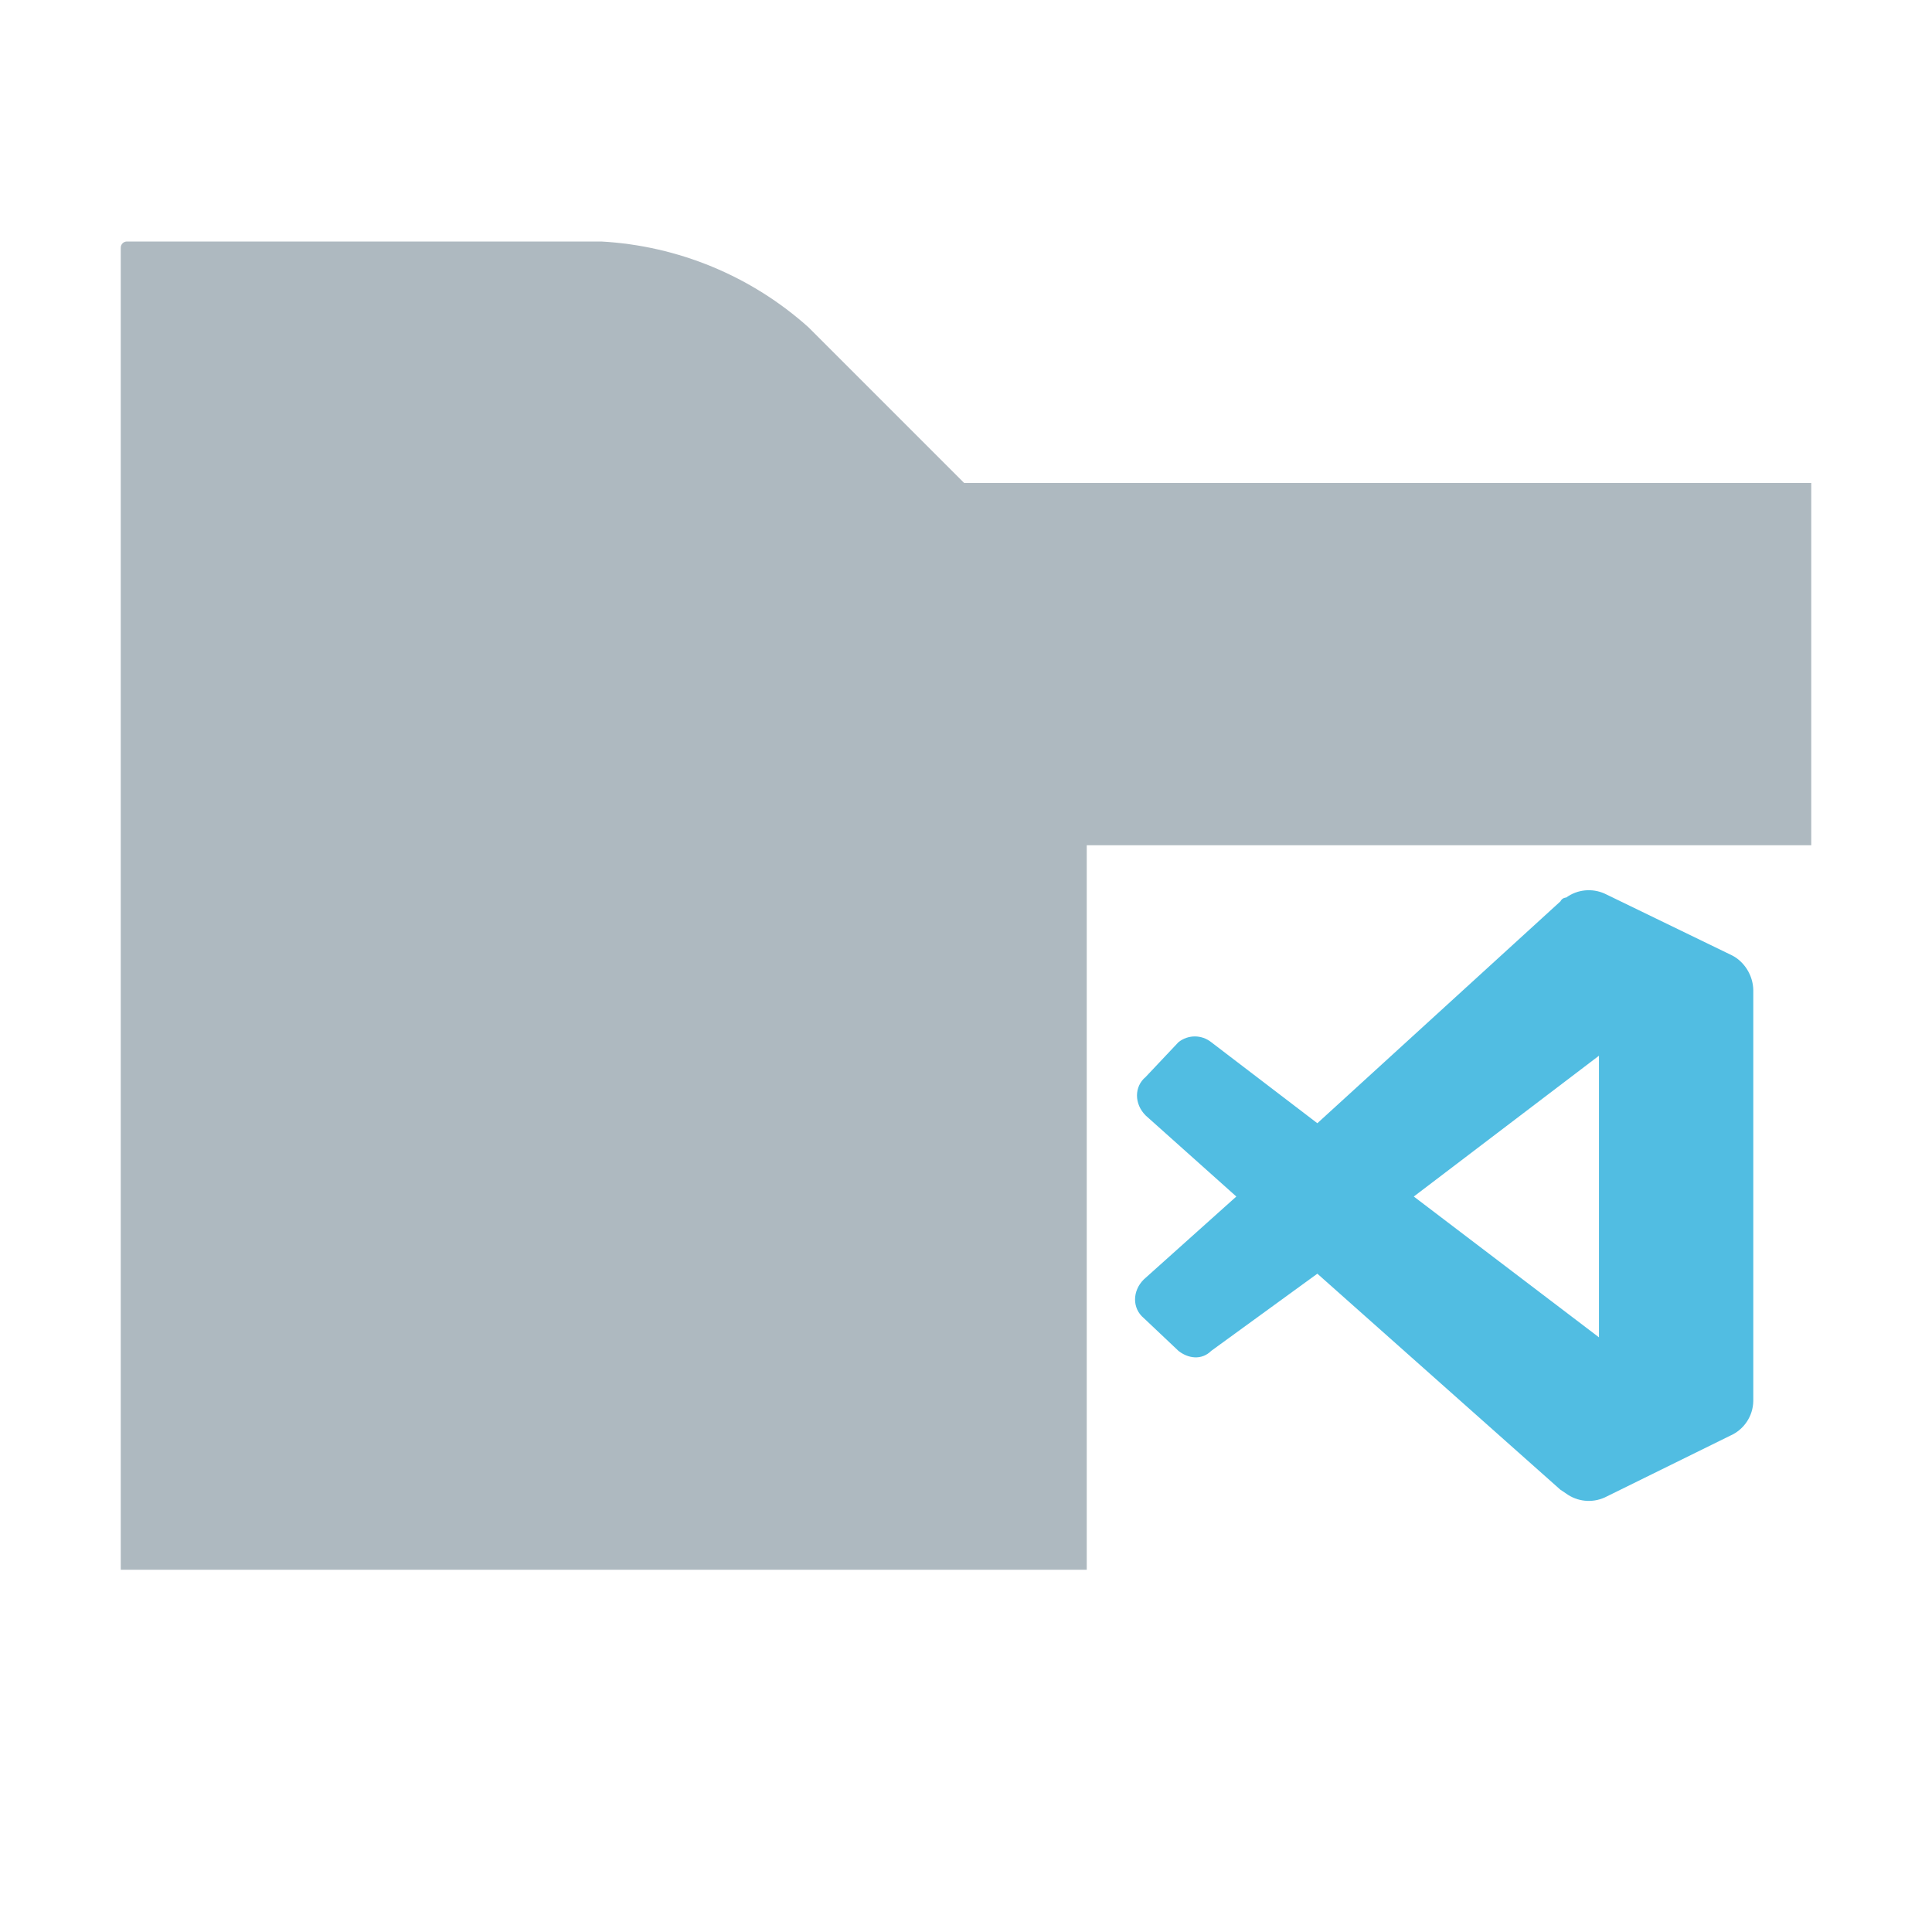
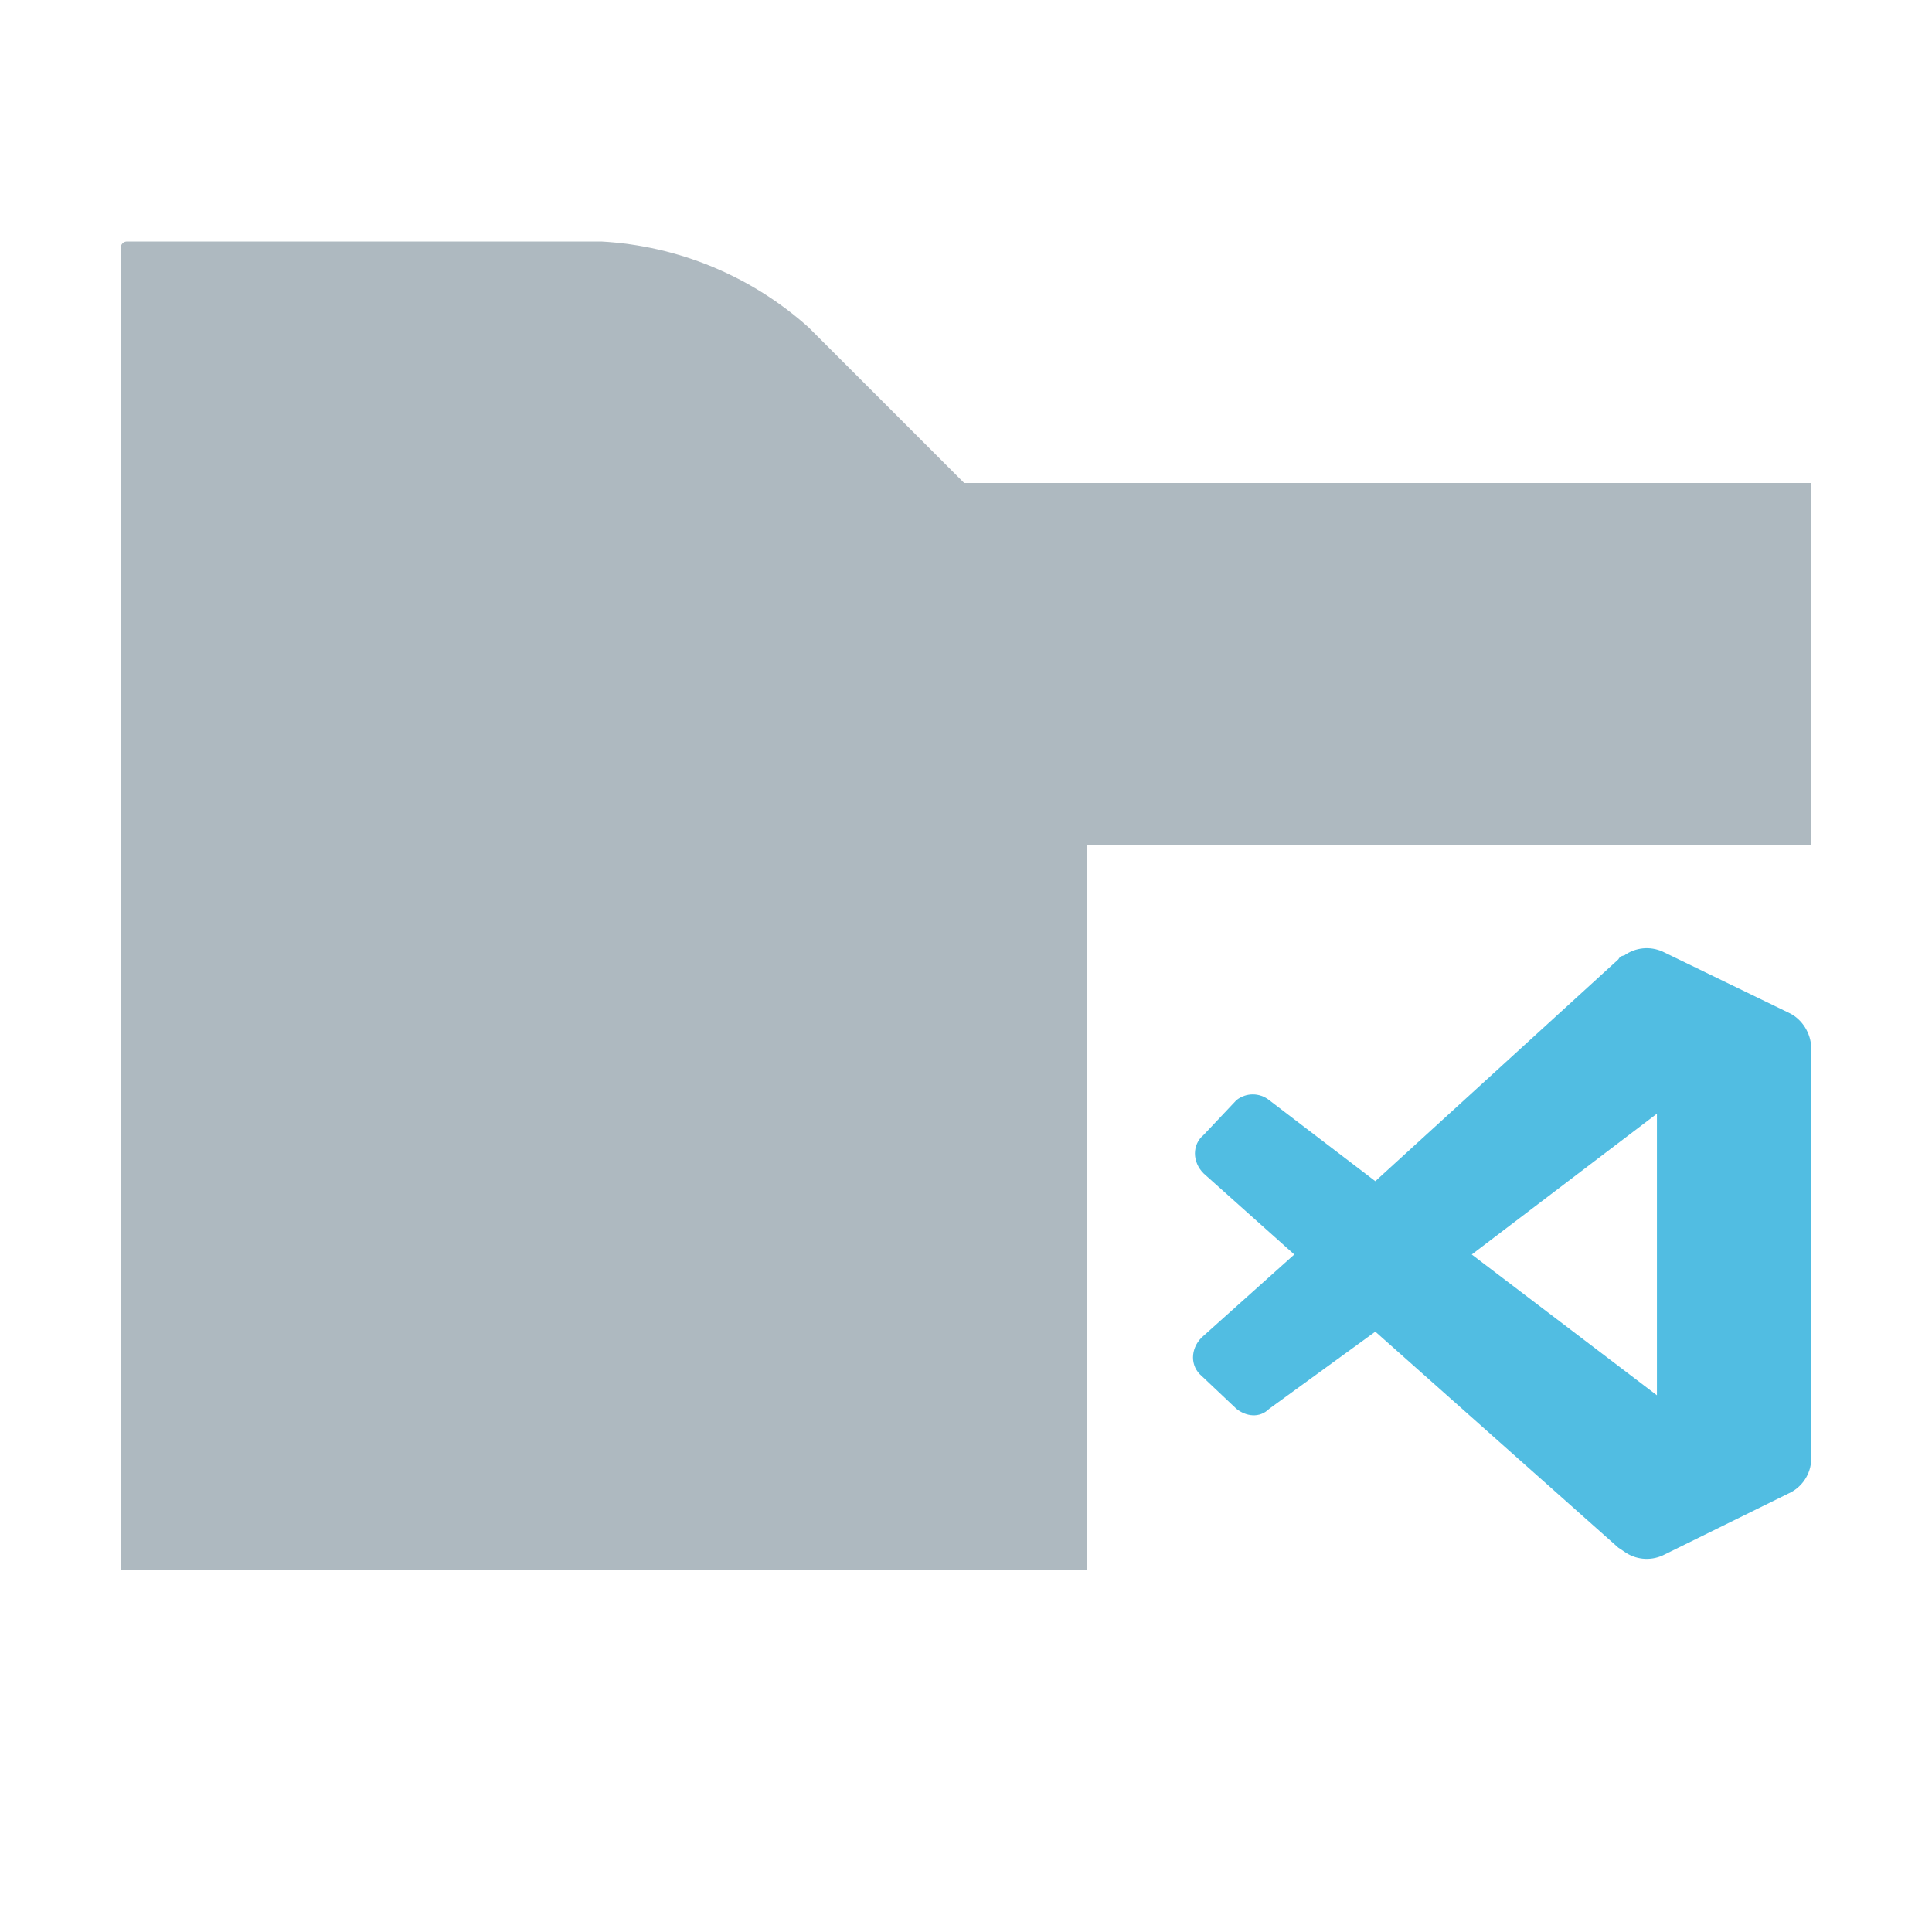
<svg xmlns="http://www.w3.org/2000/svg" width="16" height="16" viewBox="0 0 16 16">
  <g fill="none" fill-rule="evenodd">
    <path fill="#9AA7B0" fill-opacity=".8" d="M15,7 L9,7 L9,13 L1,13 L1,2.051 C1,2.023 1.023,2 1.051,2 L4.979,2 C5.616,2.035 6.222,2.286 6.696,2.711 L7.985,4 L15,4 L15,7 Z" />
-     <g transform="translate(9.4 7.4) scale(0.32)">
+     <g transform="translate(9.88 7.88) scale(0.32)">
      <path fill="#3FB6DF" fill-opacity=".9" d="M15.451 1.601 L12.156 0.003 C11.829 -0.145 11.448 -0.107 11.158 0.103 C11.158 0.103 11.058 0.103 11.008 0.203 L4.718 5.944 L1.972 3.847 C1.722 3.648 1.373 3.648 1.123 3.847 L0.275 4.746 C-0.025 4.995 -0.025 5.445 0.275 5.744 L2.621 7.841 L0.225 9.988 C-0.075 10.287 -0.075 10.736 0.225 10.986 L1.123 11.835 C1.373 12.034 1.722 12.084 1.972 11.835 L4.718 9.838 L11.008 15.429 L11.158 15.529 C11.448 15.739 11.829 15.777 12.156 15.629 L15.401 14.031 C15.759 13.875 15.994 13.524 16 13.133 L16 2.499 C15.994 2.108 15.759 1.757 15.451 1.601 Z M12.006 11.485 L7.214 7.841 L12.006 4.197 L12.006 11.485 Z" />
    </g>
  </g>
</svg>
